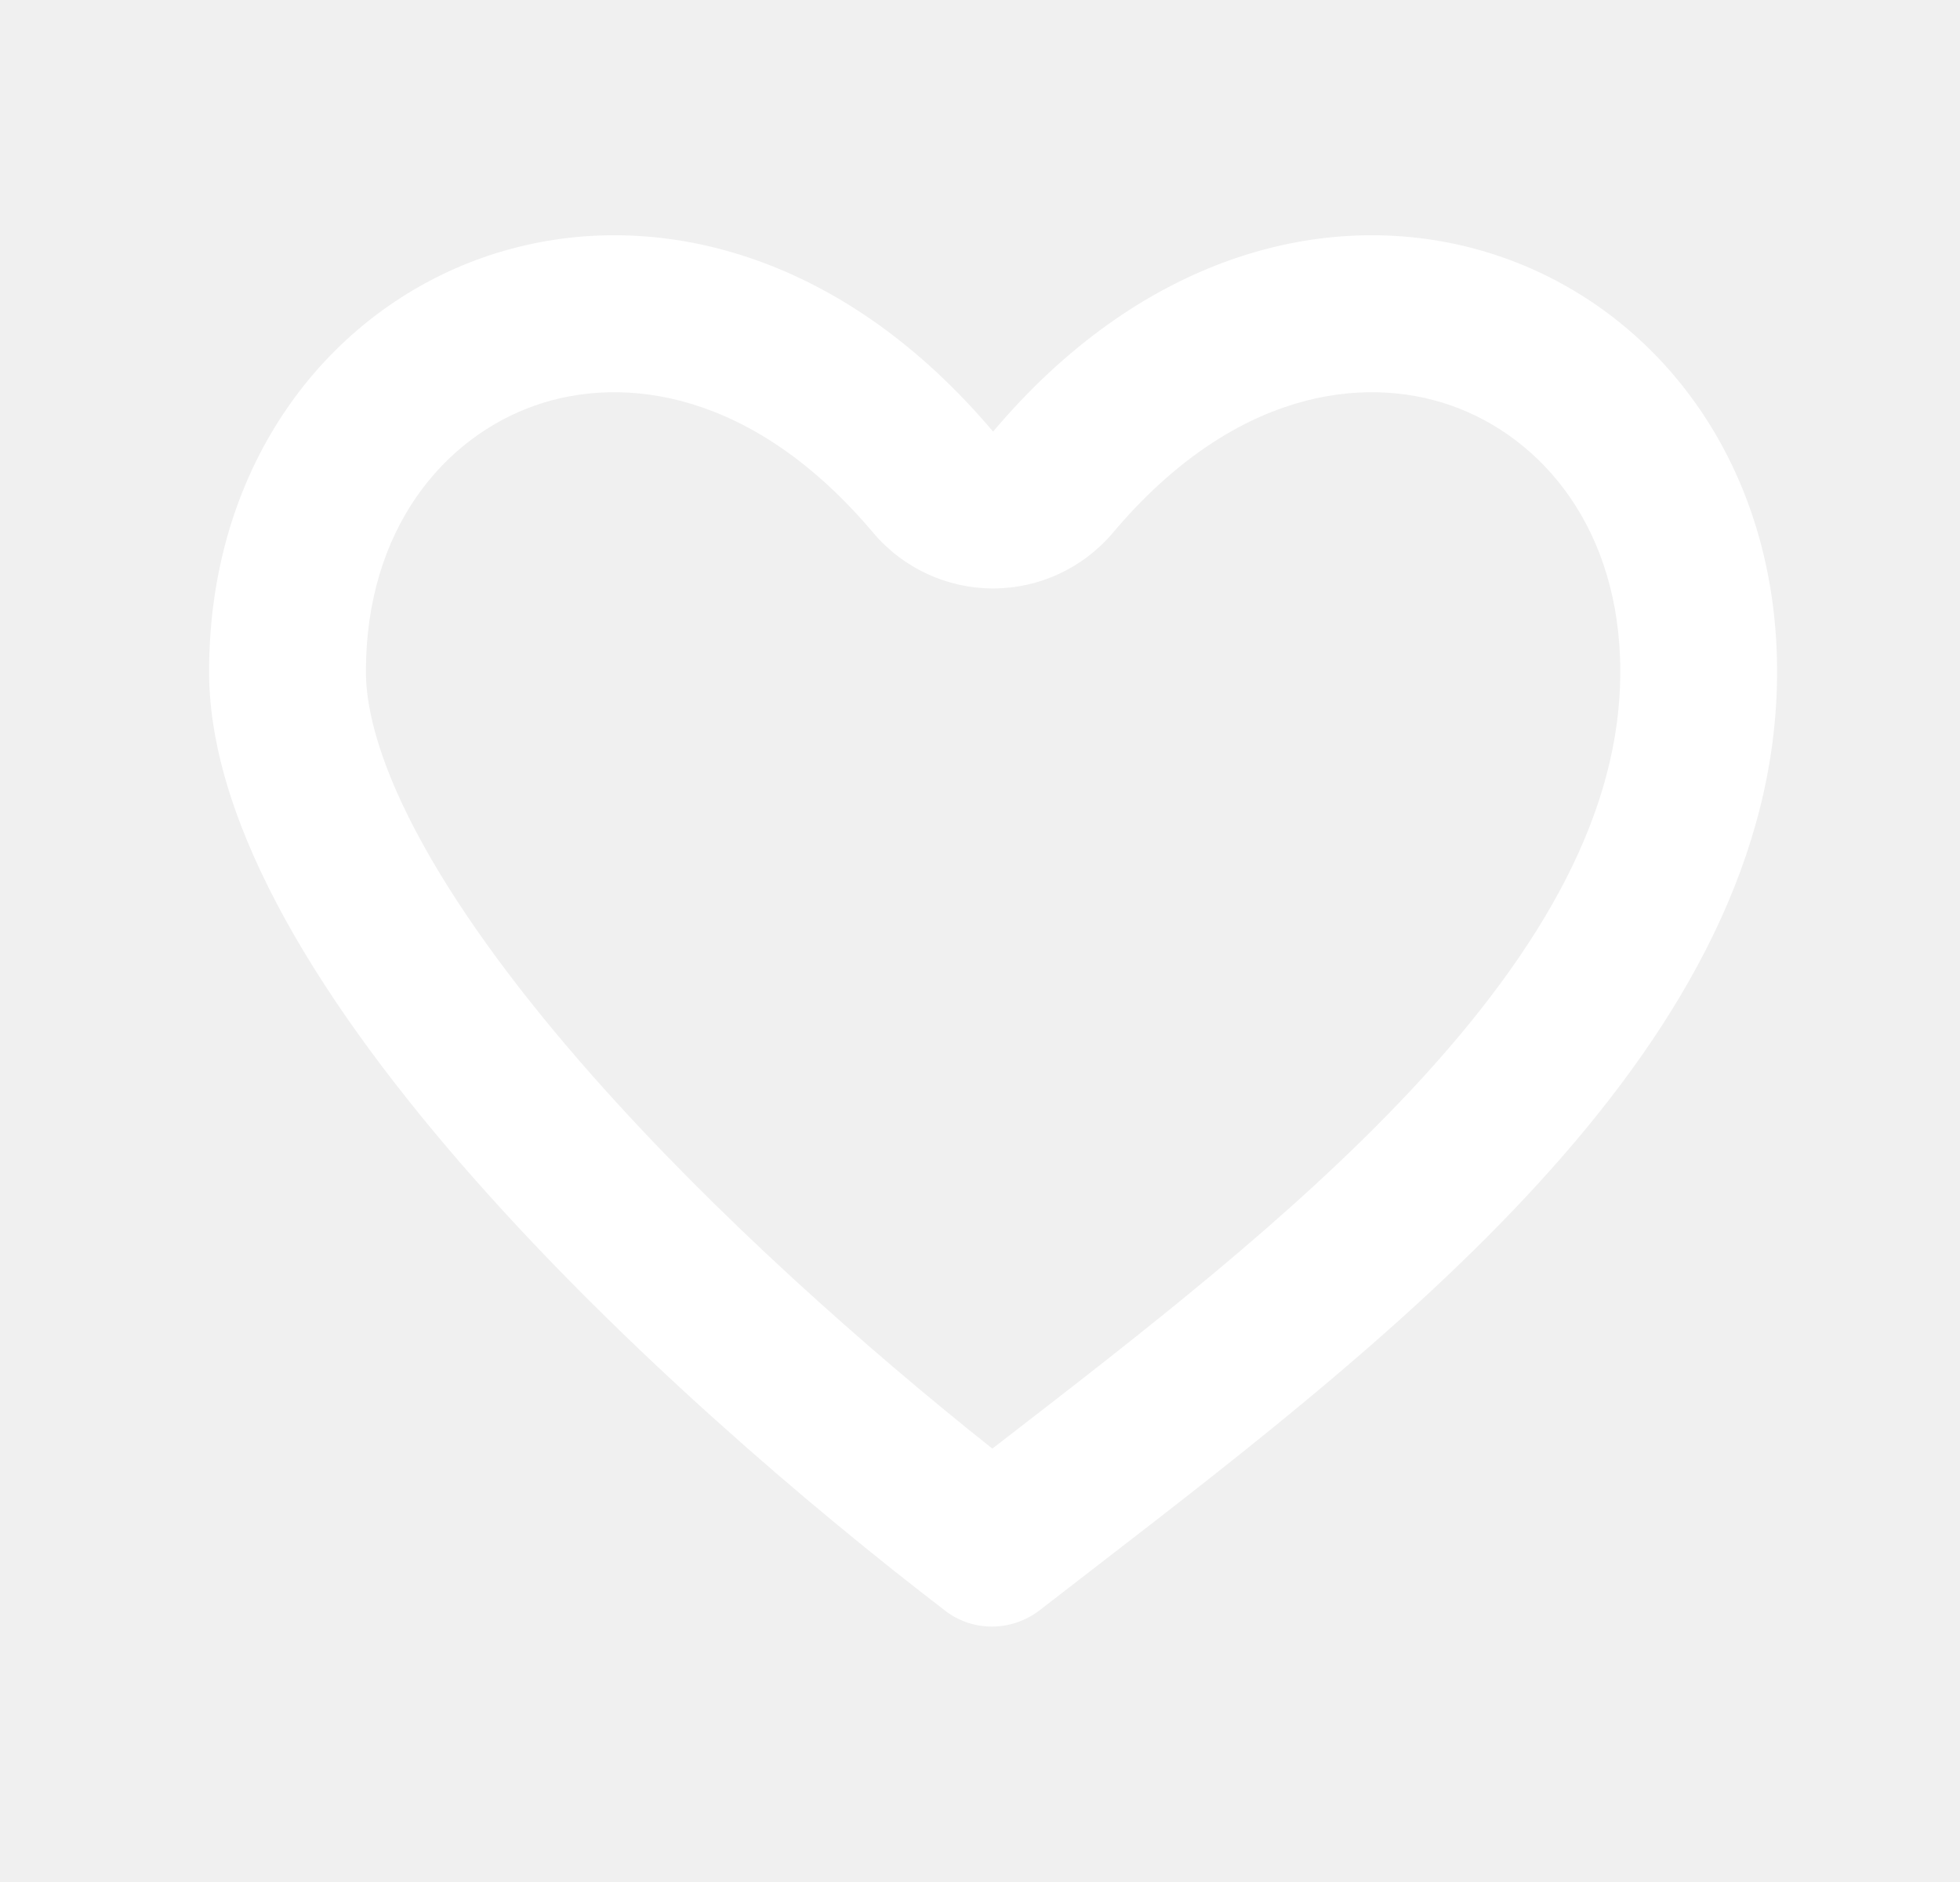
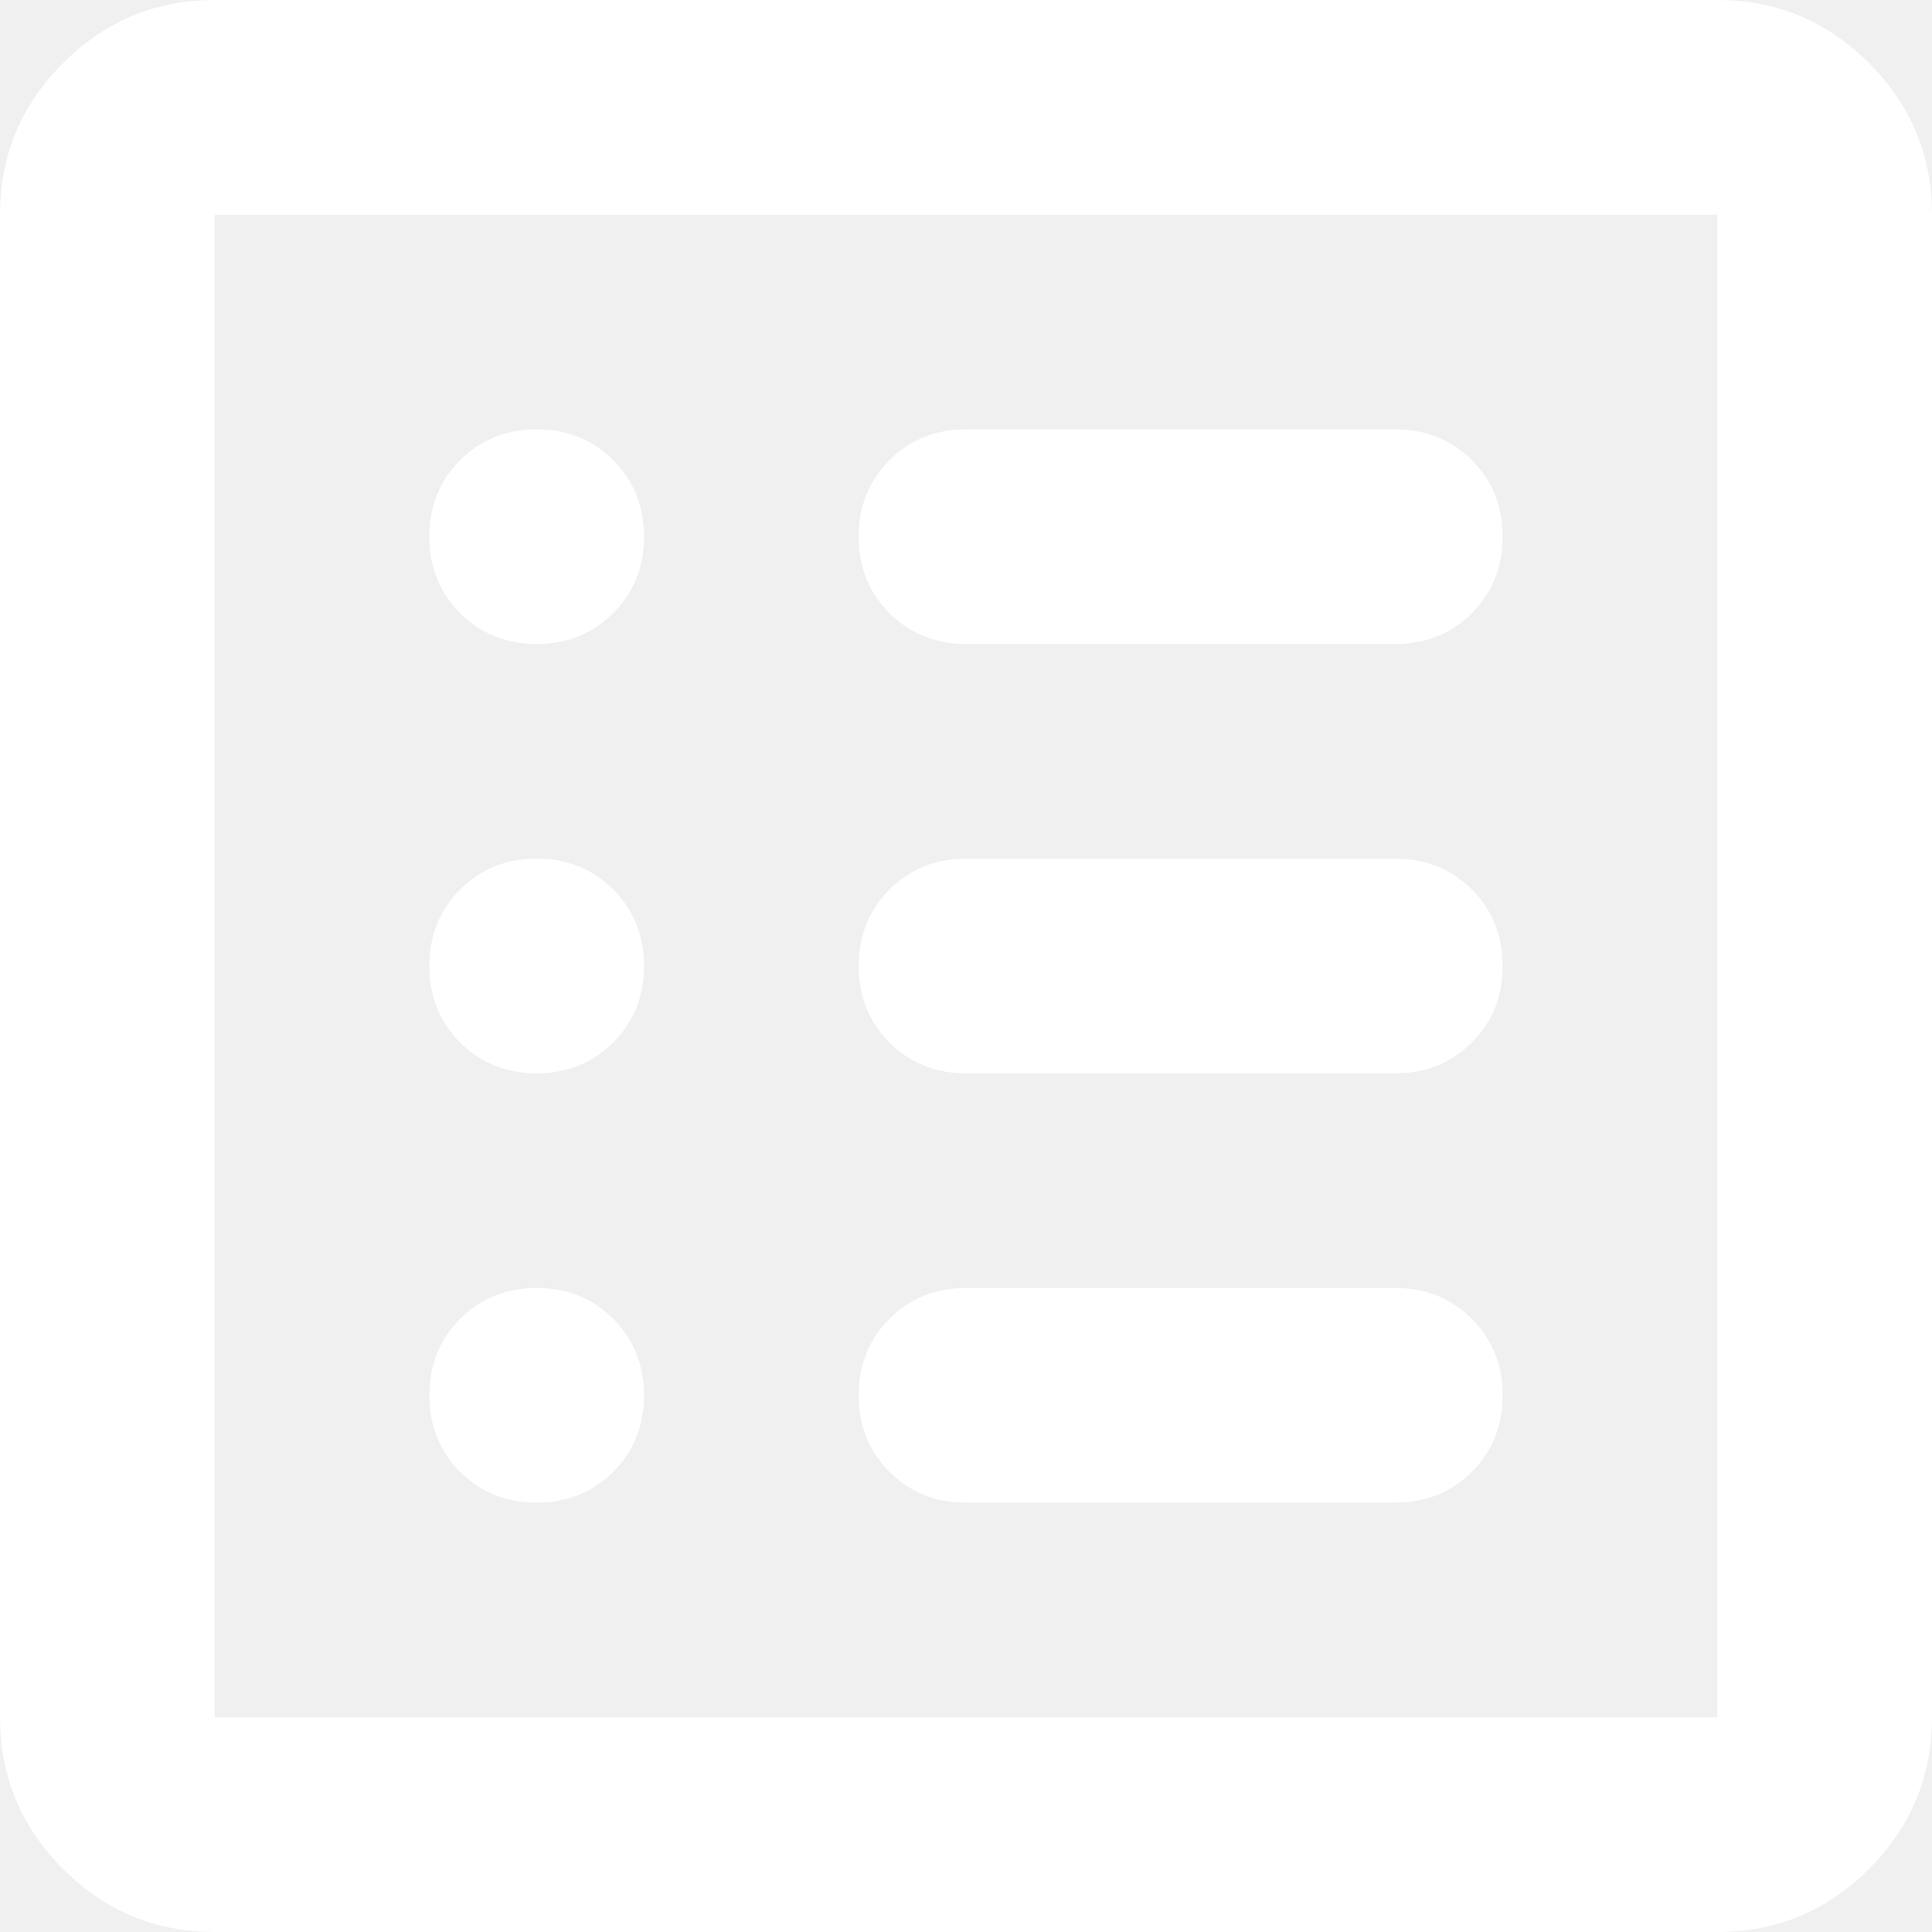
- <svg xmlns="http://www.w3.org/2000/svg" width="25" height="24" viewBox="0 0 25 24" fill="none">
-   <g id="Icon">
-     <path id="Vector 2175 (Stroke)" fill-rule="evenodd" clip-rule="evenodd" d="M12.667 7.504C12.077 7.504 11.518 7.244 11.138 6.794C9.604 4.976 7.948 4.778 6.827 5.17C5.667 5.576 4.667 6.742 4.667 8.566C4.667 9.085 4.87 9.82 5.396 10.77C5.911 11.7 6.659 12.703 7.559 13.721C9.145 15.515 11.074 17.215 12.657 18.473C12.697 18.442 12.737 18.412 12.777 18.381C14.605 16.969 16.483 15.518 17.997 13.903C19.715 12.067 20.667 10.32 20.667 8.566C20.667 6.742 19.666 5.576 18.506 5.17C17.385 4.778 15.729 4.976 14.195 6.794C13.815 7.244 13.256 7.504 12.667 7.504ZM11.203 4.138C11.709 4.5 12.201 4.953 12.667 5.504C13.132 4.953 13.624 4.5 14.131 4.138C17.981 1.39 22.667 3.912 22.667 8.566C22.667 13.276 17.869 16.978 13.994 19.968C13.747 20.158 13.504 20.346 13.267 20.53C12.911 20.807 12.416 20.816 12.058 20.542C8.586 17.882 2.667 12.536 2.667 8.566C2.667 3.912 7.352 1.39 11.203 4.138Z" fill="#fff" />
-   </g>
+ <svg xmlns="http://www.w3.org/2000/svg" width="18" height="18" viewBox="0 0 18 18" fill="none">
+   <path d="M5 14C5.283 14 5.521 13.904 5.713 13.713C5.904 13.521 6 13.283 6 13C6 12.717 5.904 12.479 5.713 12.287C5.521 12.096 5.283 12 5 12C4.717 12 4.479 12.096 4.287 12.287C4.096 12.479 4 12.717 4 13C4 13.283 4.096 13.521 4.287 13.713C4.479 13.904 4.717 14 5 14ZM5 10C5.283 10 5.521 9.904 5.713 9.713C5.904 9.521 6 9.283 6 9C6 8.717 5.904 8.479 5.713 8.287C5.521 8.096 5.283 8 5 8C4.717 8 4.479 8.096 4.287 8.287C4.096 8.479 4 8.717 4 9C4 9.283 4.096 9.521 4.287 9.713C4.479 9.904 4.717 10 5 10ZM5 6C5.283 6 5.521 5.904 5.713 5.713C5.904 5.521 6 5.283 6 5C6 4.717 5.904 4.479 5.713 4.287C5.521 4.096 5.283 4 5 4C4.717 4 4.479 4.096 4.287 4.287C4.096 4.479 4 4.717 4 5C4 5.283 4.096 5.521 4.287 5.713C4.479 5.904 4.717 6 5 6ZM9 14H13C13.283 14 13.521 13.904 13.713 13.713C13.904 13.521 14 13.283 14 13C14 12.717 13.904 12.479 13.713 12.287C13.521 12.096 13.283 12 13 12H9C8.717 12 8.479 12.096 8.287 12.287C8.096 12.479 8 12.717 8 13C8 13.283 8.096 13.521 8.287 13.713C8.479 13.904 8.717 14 9 14ZM9 10H13C13.283 10 13.521 9.904 13.713 9.713C13.904 9.521 14 9.283 14 9C14 8.717 13.904 8.479 13.713 8.287C13.521 8.096 13.283 8 13 8H9C8.717 8 8.479 8.096 8.287 8.287C8.096 8.479 8 8.717 8 9C8 9.283 8.096 9.521 8.287 9.713C8.479 9.904 8.717 10 9 10ZM9 6H13C13.283 6 13.521 5.904 13.713 5.713C13.904 5.521 14 5.283 14 5C14 4.717 13.904 4.479 13.713 4.287C13.521 4.096 13.283 4 13 4H9C8.717 4 8.479 4.096 8.287 4.287C8.096 4.479 8 4.717 8 5C8 5.283 8.096 5.521 8.287 5.713C8.479 5.904 8.717 6 9 6ZM2 18C1.45 18 0.979 17.804 0.588 17.413C0.196 17.021 0 16.55 0 16V2C0 1.45 0.196 0.979 0.588 0.588C0.979 0.196 1.45 0 2 0H16C16.55 0 17.021 0.196 17.413 0.588C17.804 0.979 18 1.45 18 2V16C18 16.55 17.804 17.021 17.413 17.413C17.021 17.804 16.55 18 16 18H2ZM2 16H16V2H2V16Z" fill="white" />
</svg>
